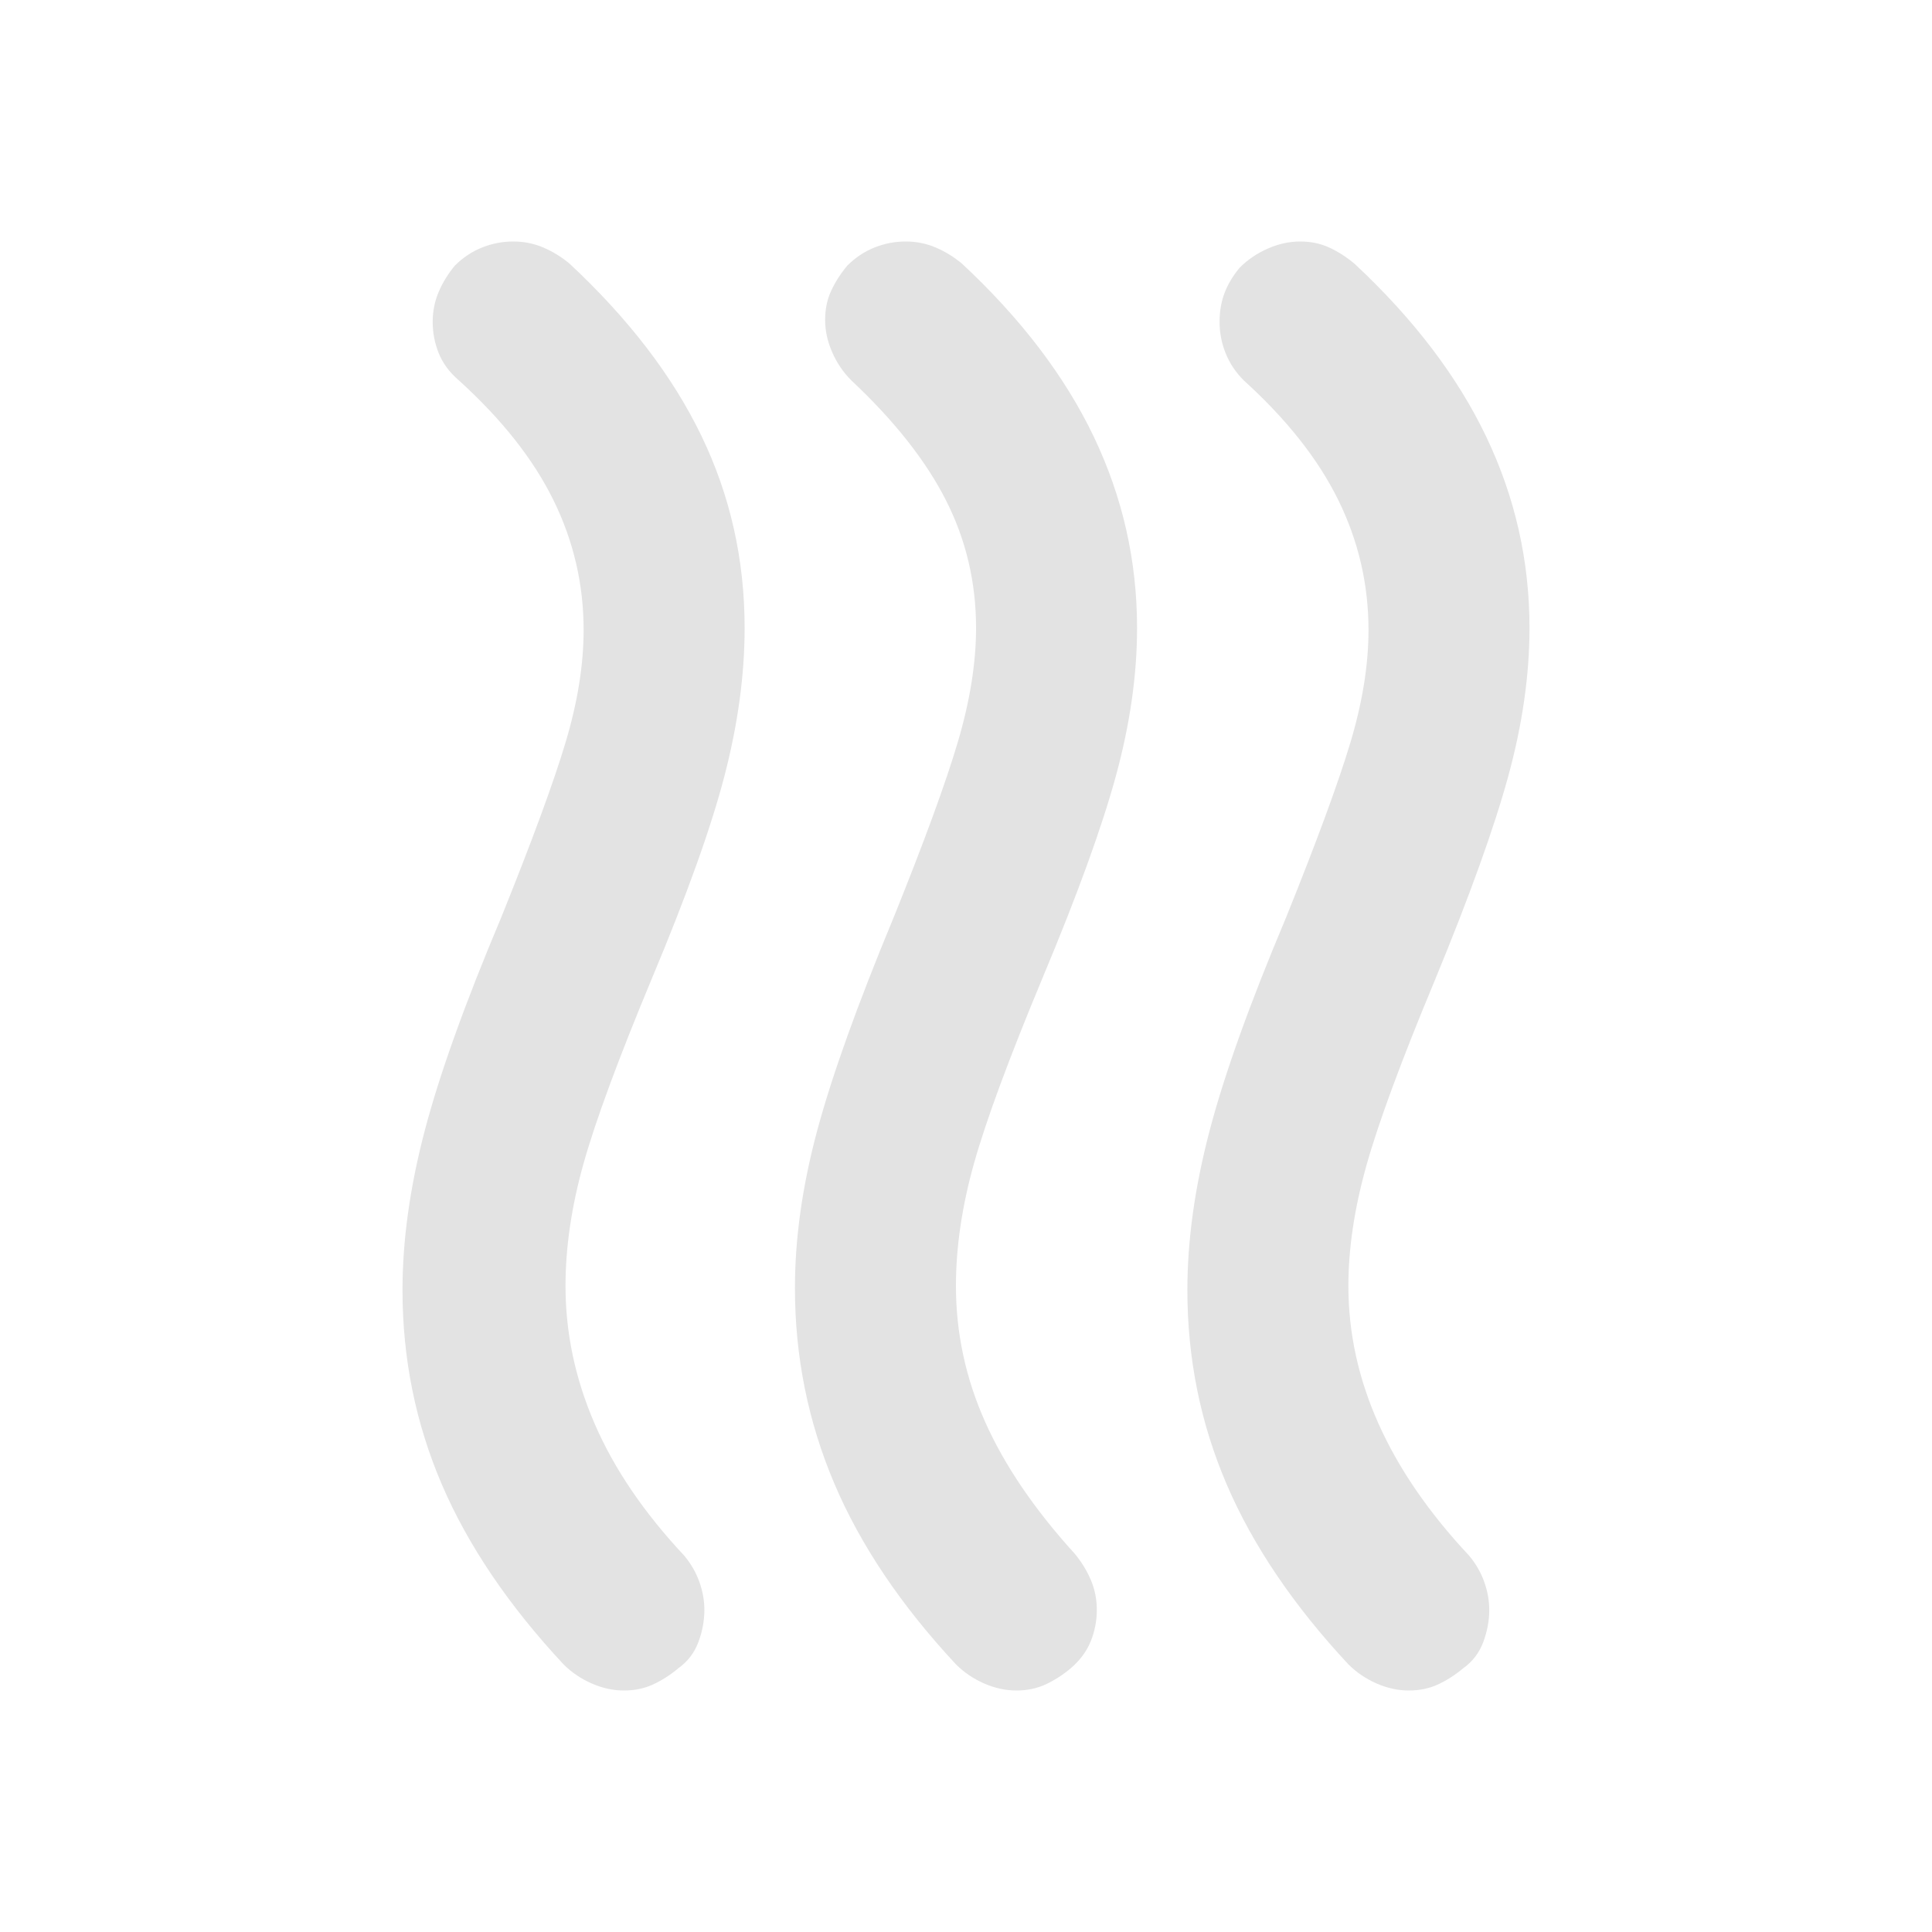
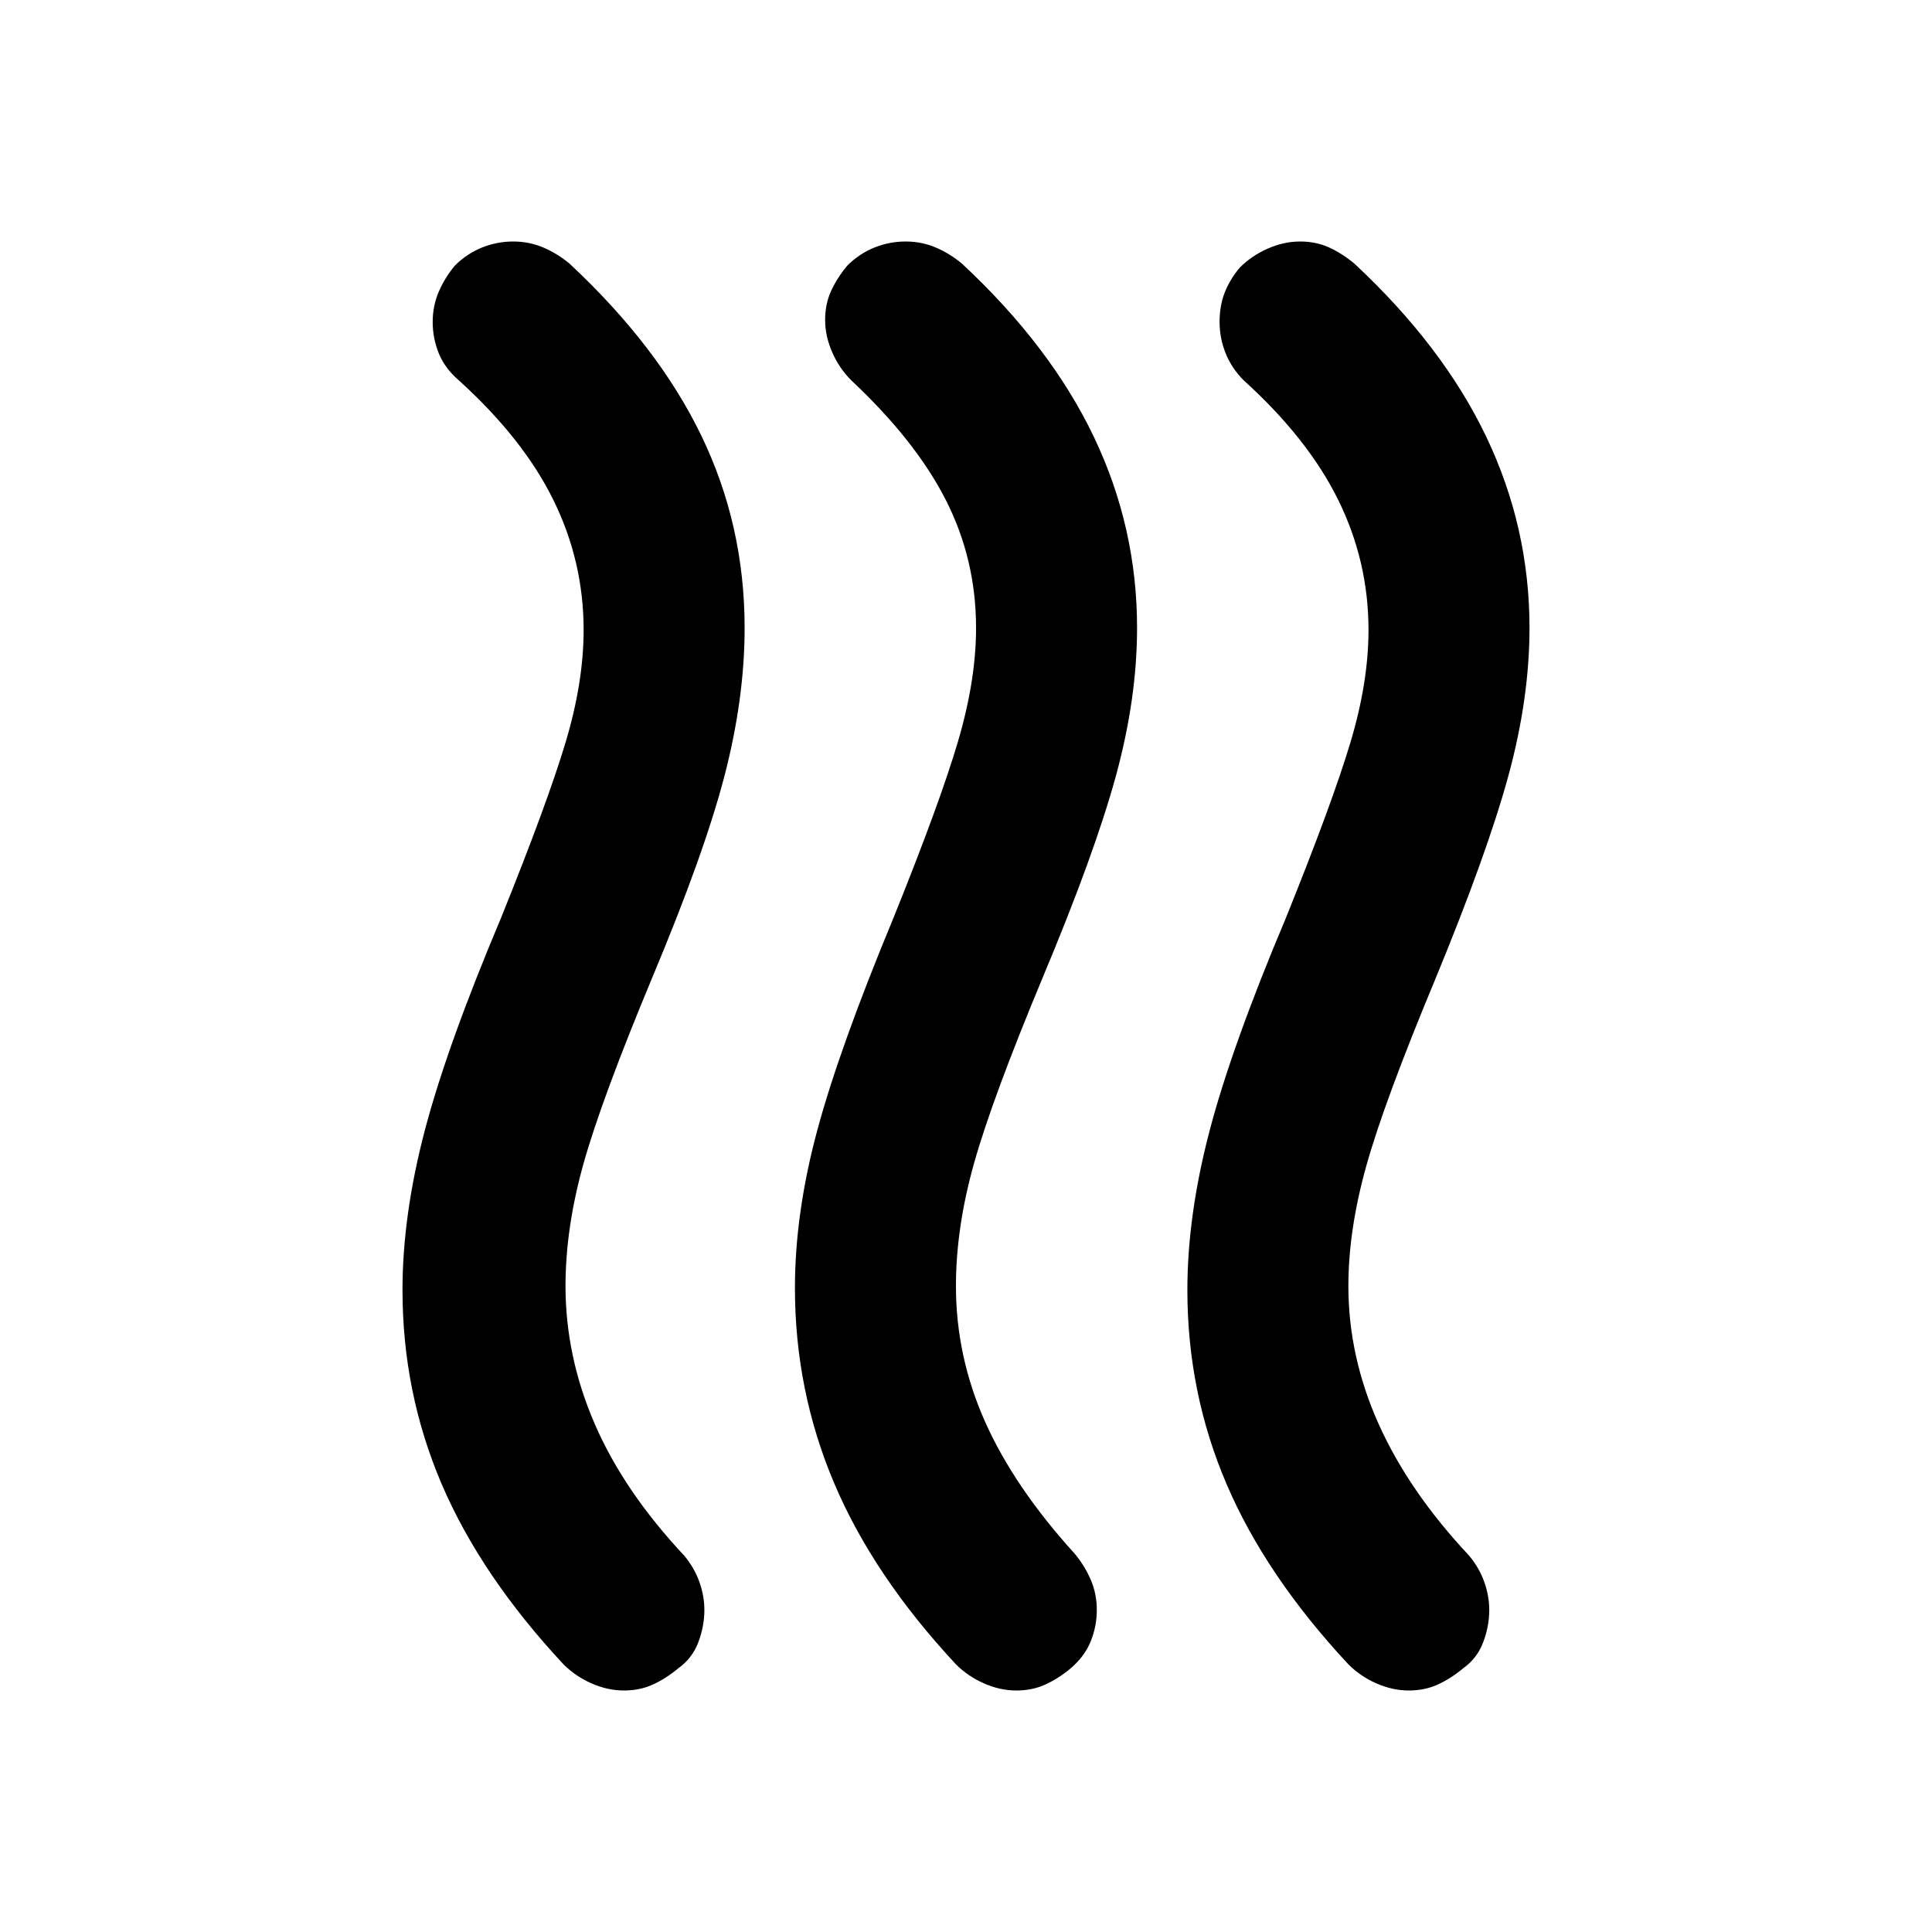
- <svg xmlns="http://www.w3.org/2000/svg" height="24px" viewBox="0 -960 960 960" width="24px" fill="#e3e3e3">
+ <svg xmlns="http://www.w3.org/2000/svg" height="24px" viewBox="0 -960 960 960" width="24px" fill="currentColor">
  <path d="M532-131q-6 5-12.5 8t-14.5 3q-8 0-16-3.5t-14-9.5q-41-44-60.5-90T395-320q0-37 11-78t38-106q23-57 32-87.5t9-56.5q0-34-15-63.5T423-771q-6-6-9.5-14t-3.5-16q0-8 3-14.5t8-12.5q6-6 13.5-9t15.5-3q8 0 15 3t13 8q44 41 65.5 86t21.5 95q0 35-10.5 73.5T518-474q-25 60-34 92t-9 61q0 35 14.5 67.5T534-188q5 6 8 13t3 15q0 8-3 15.5T532-131Zm195 0q-6 5-12.5 8t-14.5 3q-8 0-16-3.5t-14-9.5q-41-44-60.5-89.5T590-319q0-37 11-79t38-106q23-57 32-87t9-56q0-34-15-64.5T618-771q-6-6-9-13.5t-3-15.5q0-8 2.5-14.5T616-827q6-6 14-9.5t16-3.5q8 0 14.5 3t12.5 8q44 41 65.5 86t21.5 95q0 35-10.5 73.5T713-473q-25 60-34 92t-9 60q0 35 15 68.5t45 65.5q5 6 7.5 13t2.5 14q0 8-3 16t-10 13Zm-390 0q-6 5-12.5 8t-14.5 3q-8 0-16-3.5t-14-9.5q-41-44-60.5-89.5T200-319q0-37 11-79t38-106q23-57 32-87t9-56q0-34-15-64.5T228-771q-7-6-10-13.5t-3-15.5q0-8 3-15t8-13q6-6 13.5-9t15.5-3q8 0 15 3t13 8q44 41 65.5 85.5T370-648q0 35-10 73.5T324-474q-25 60-34 92t-9 61q0 35 14.5 68.5T340-187q5 6 7.5 13t2.5 14q0 8-3 16t-10 13Z" />
</svg>
